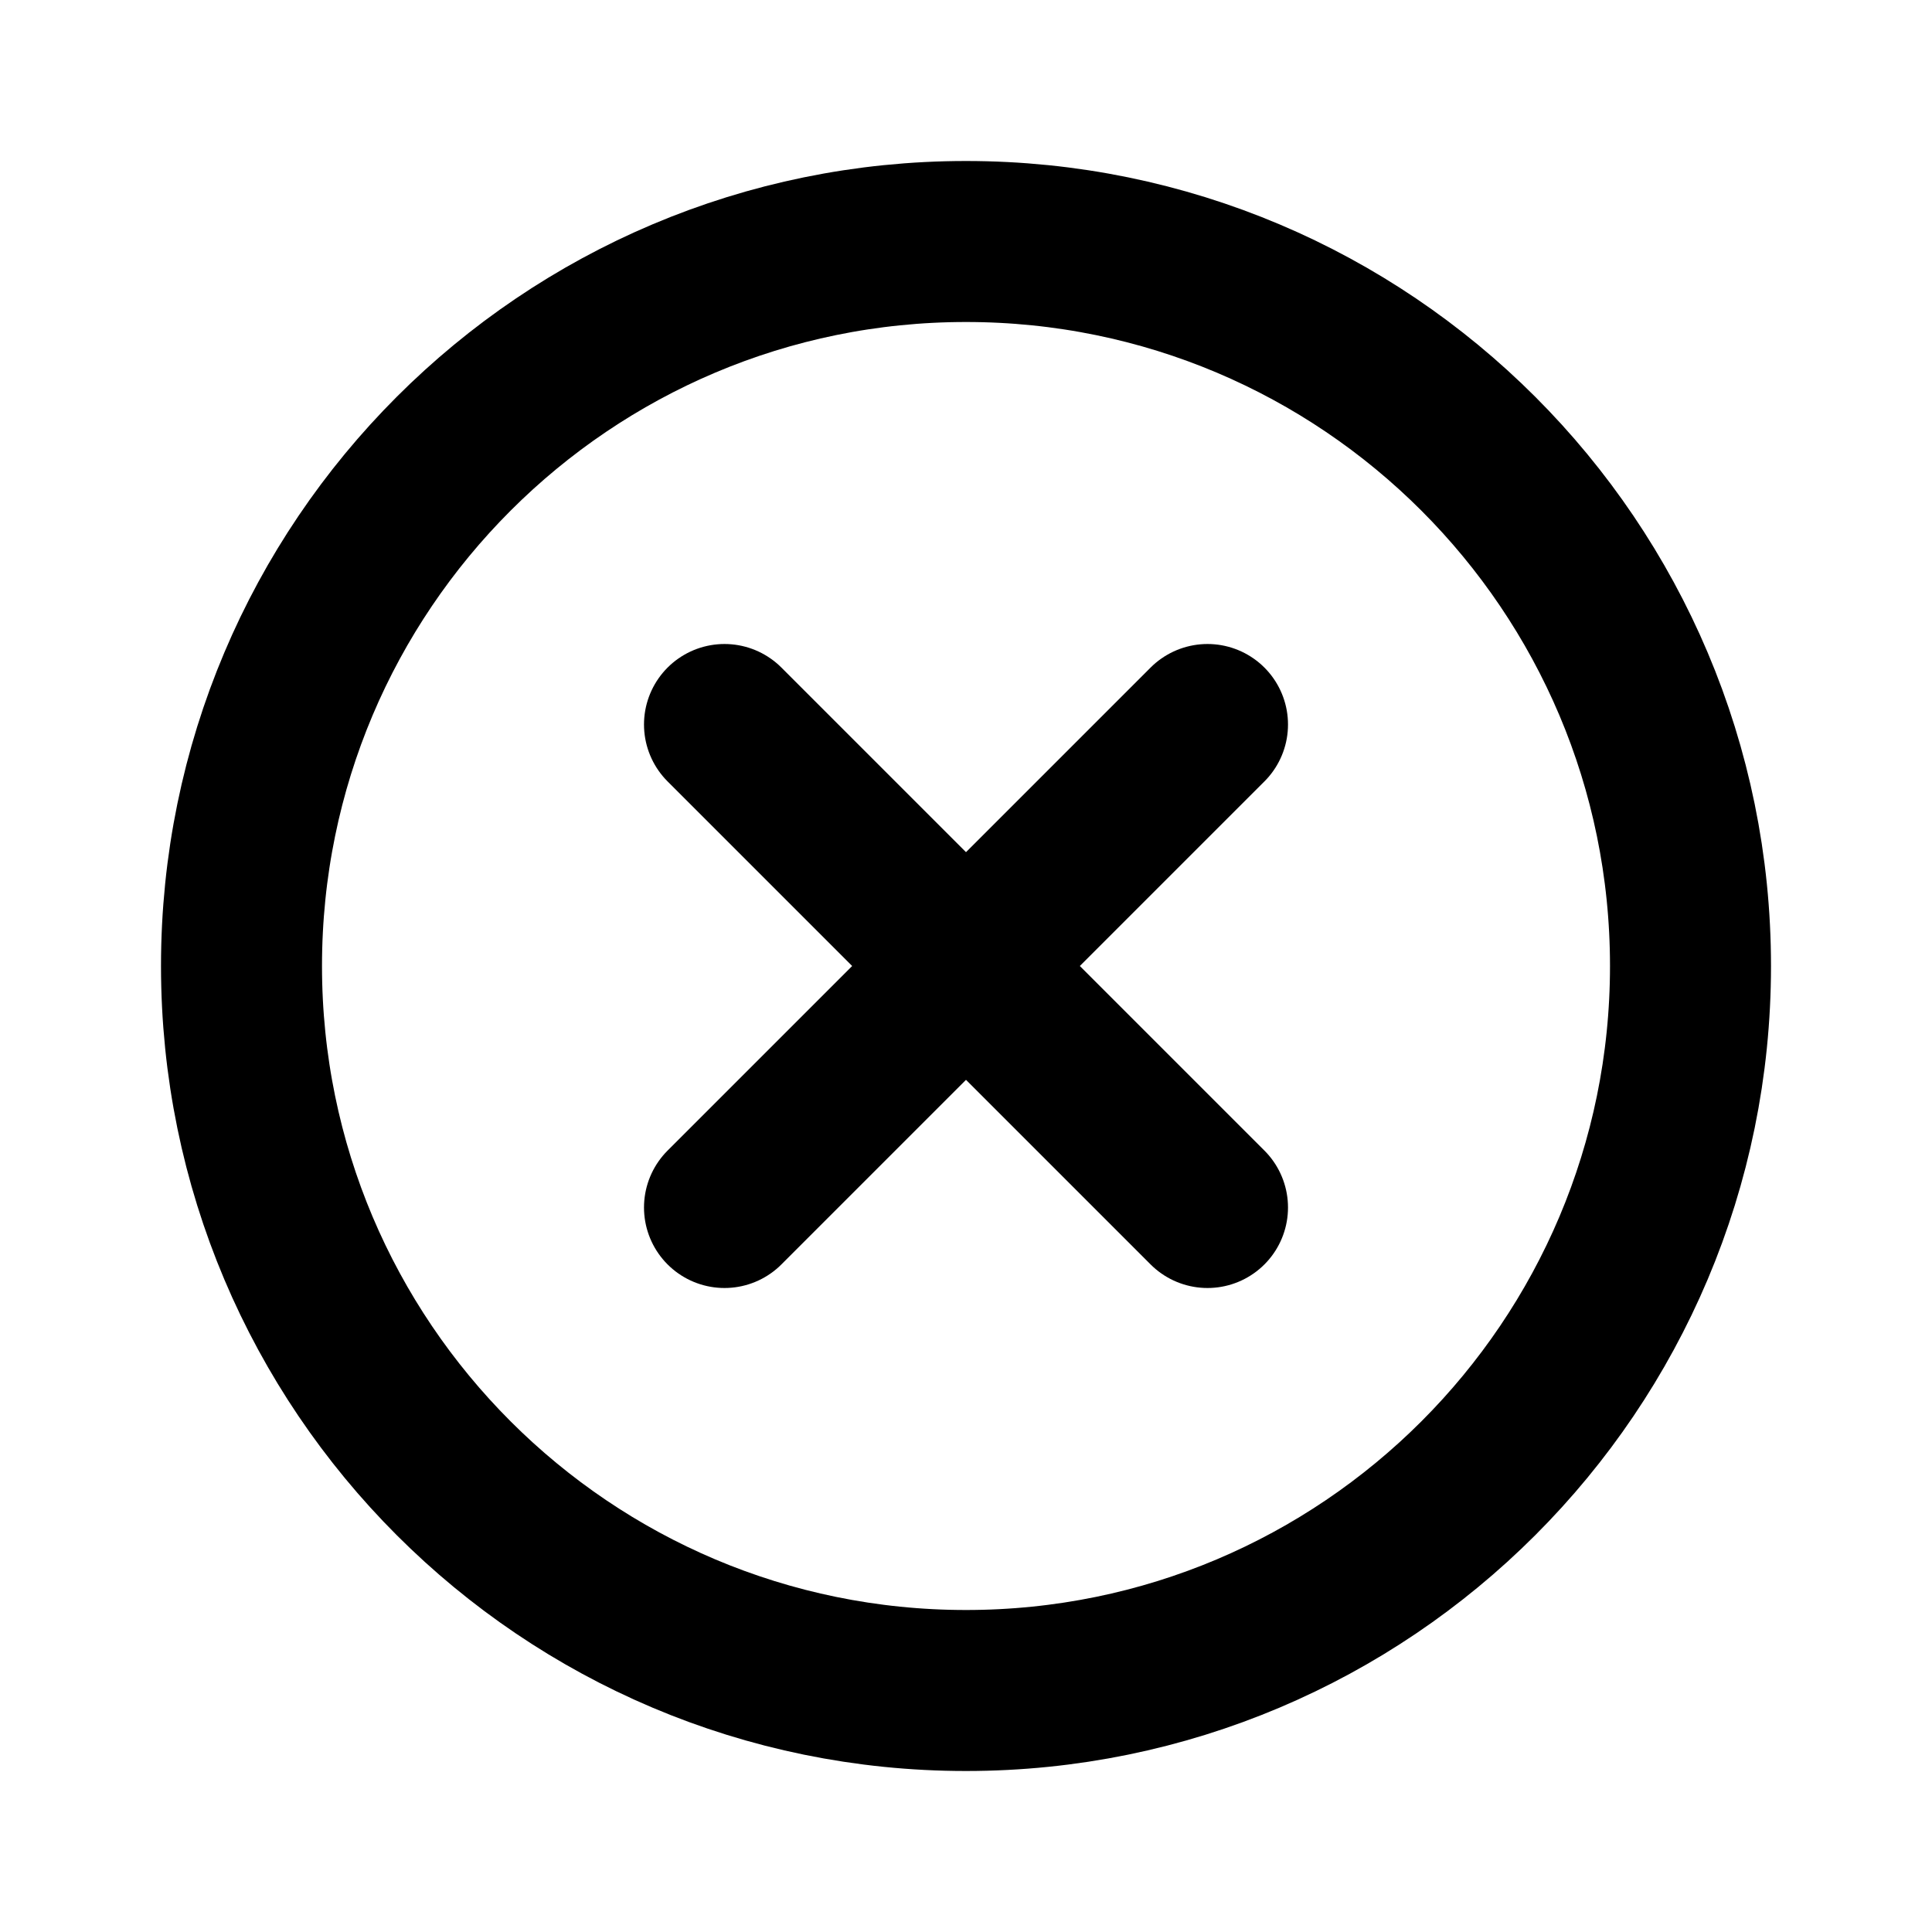
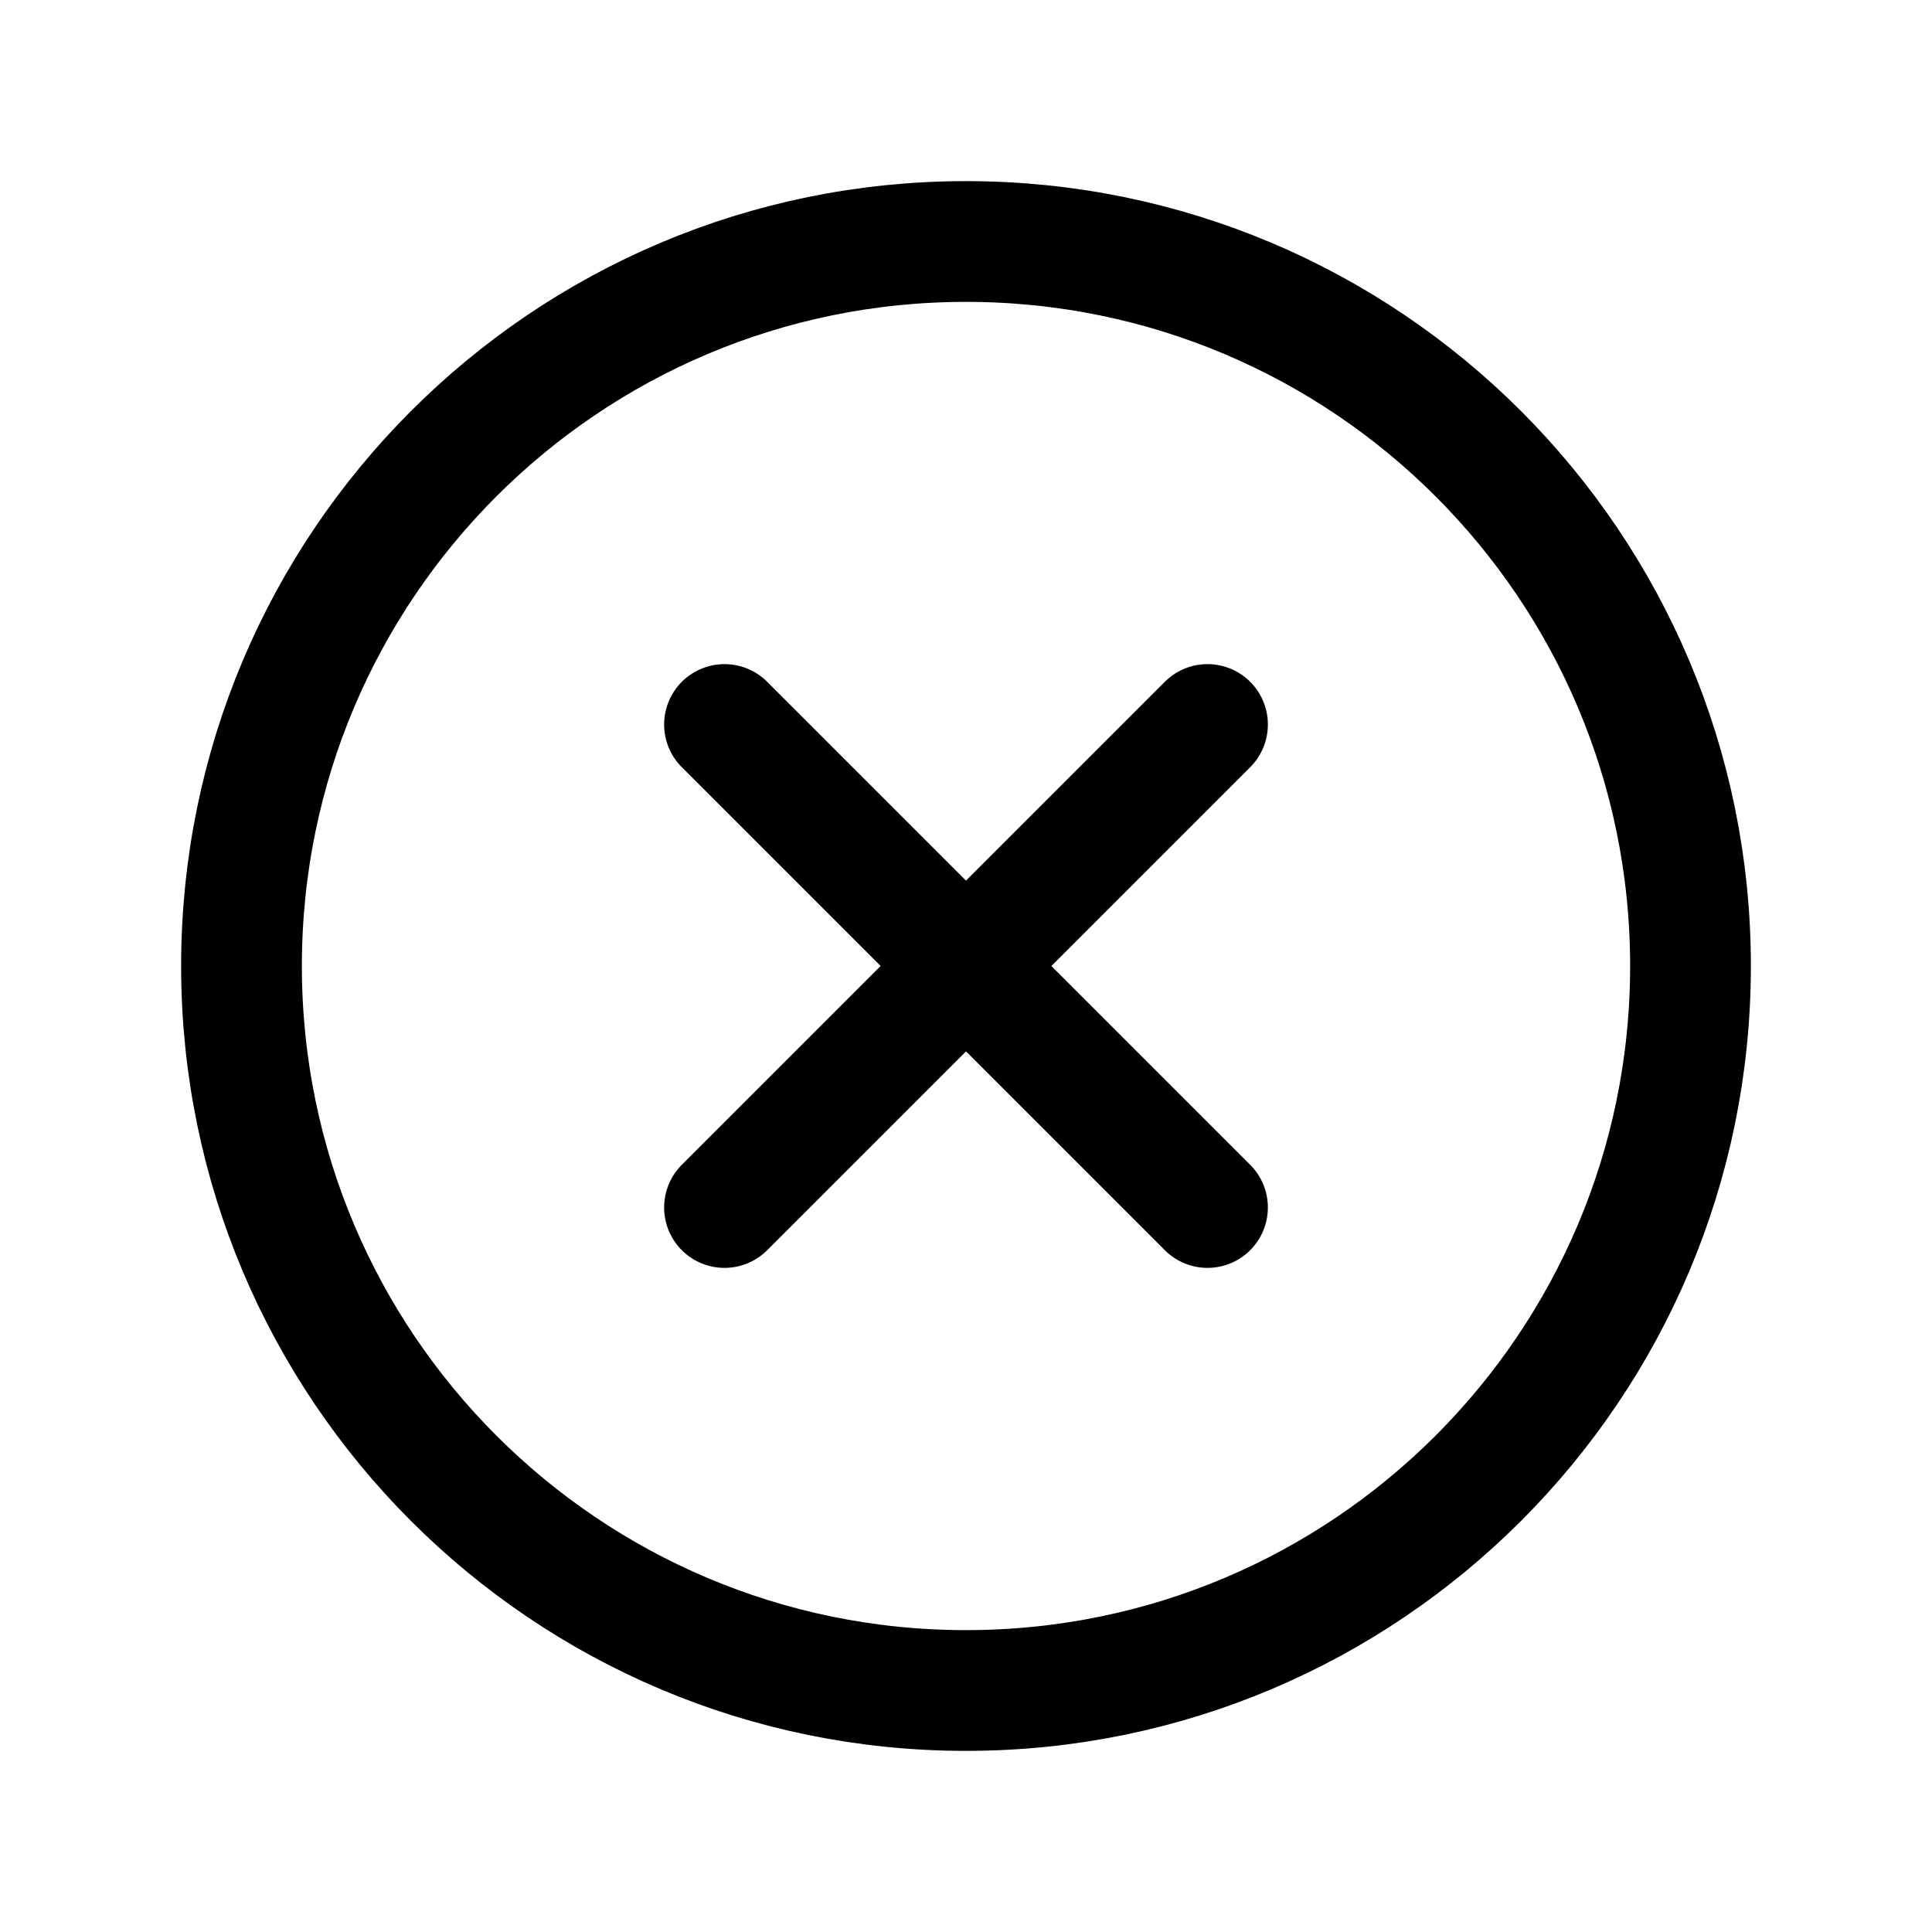
- <svg xmlns="http://www.w3.org/2000/svg" viewBox="0 0 24 24" fill="none" stroke="#000" stroke-width="2" stroke-linecap="round" stroke-linejoin="round">
+ <svg xmlns="http://www.w3.org/2000/svg" viewBox="0 0 24 24" fill="none" stroke="#000" stroke-width="1.5" stroke-linecap="round" stroke-linejoin="round">
  <circle cx="12" cy="12" r="9" />
  <path d="m9 9 6 6M15 9l-6 6" />
</svg>
